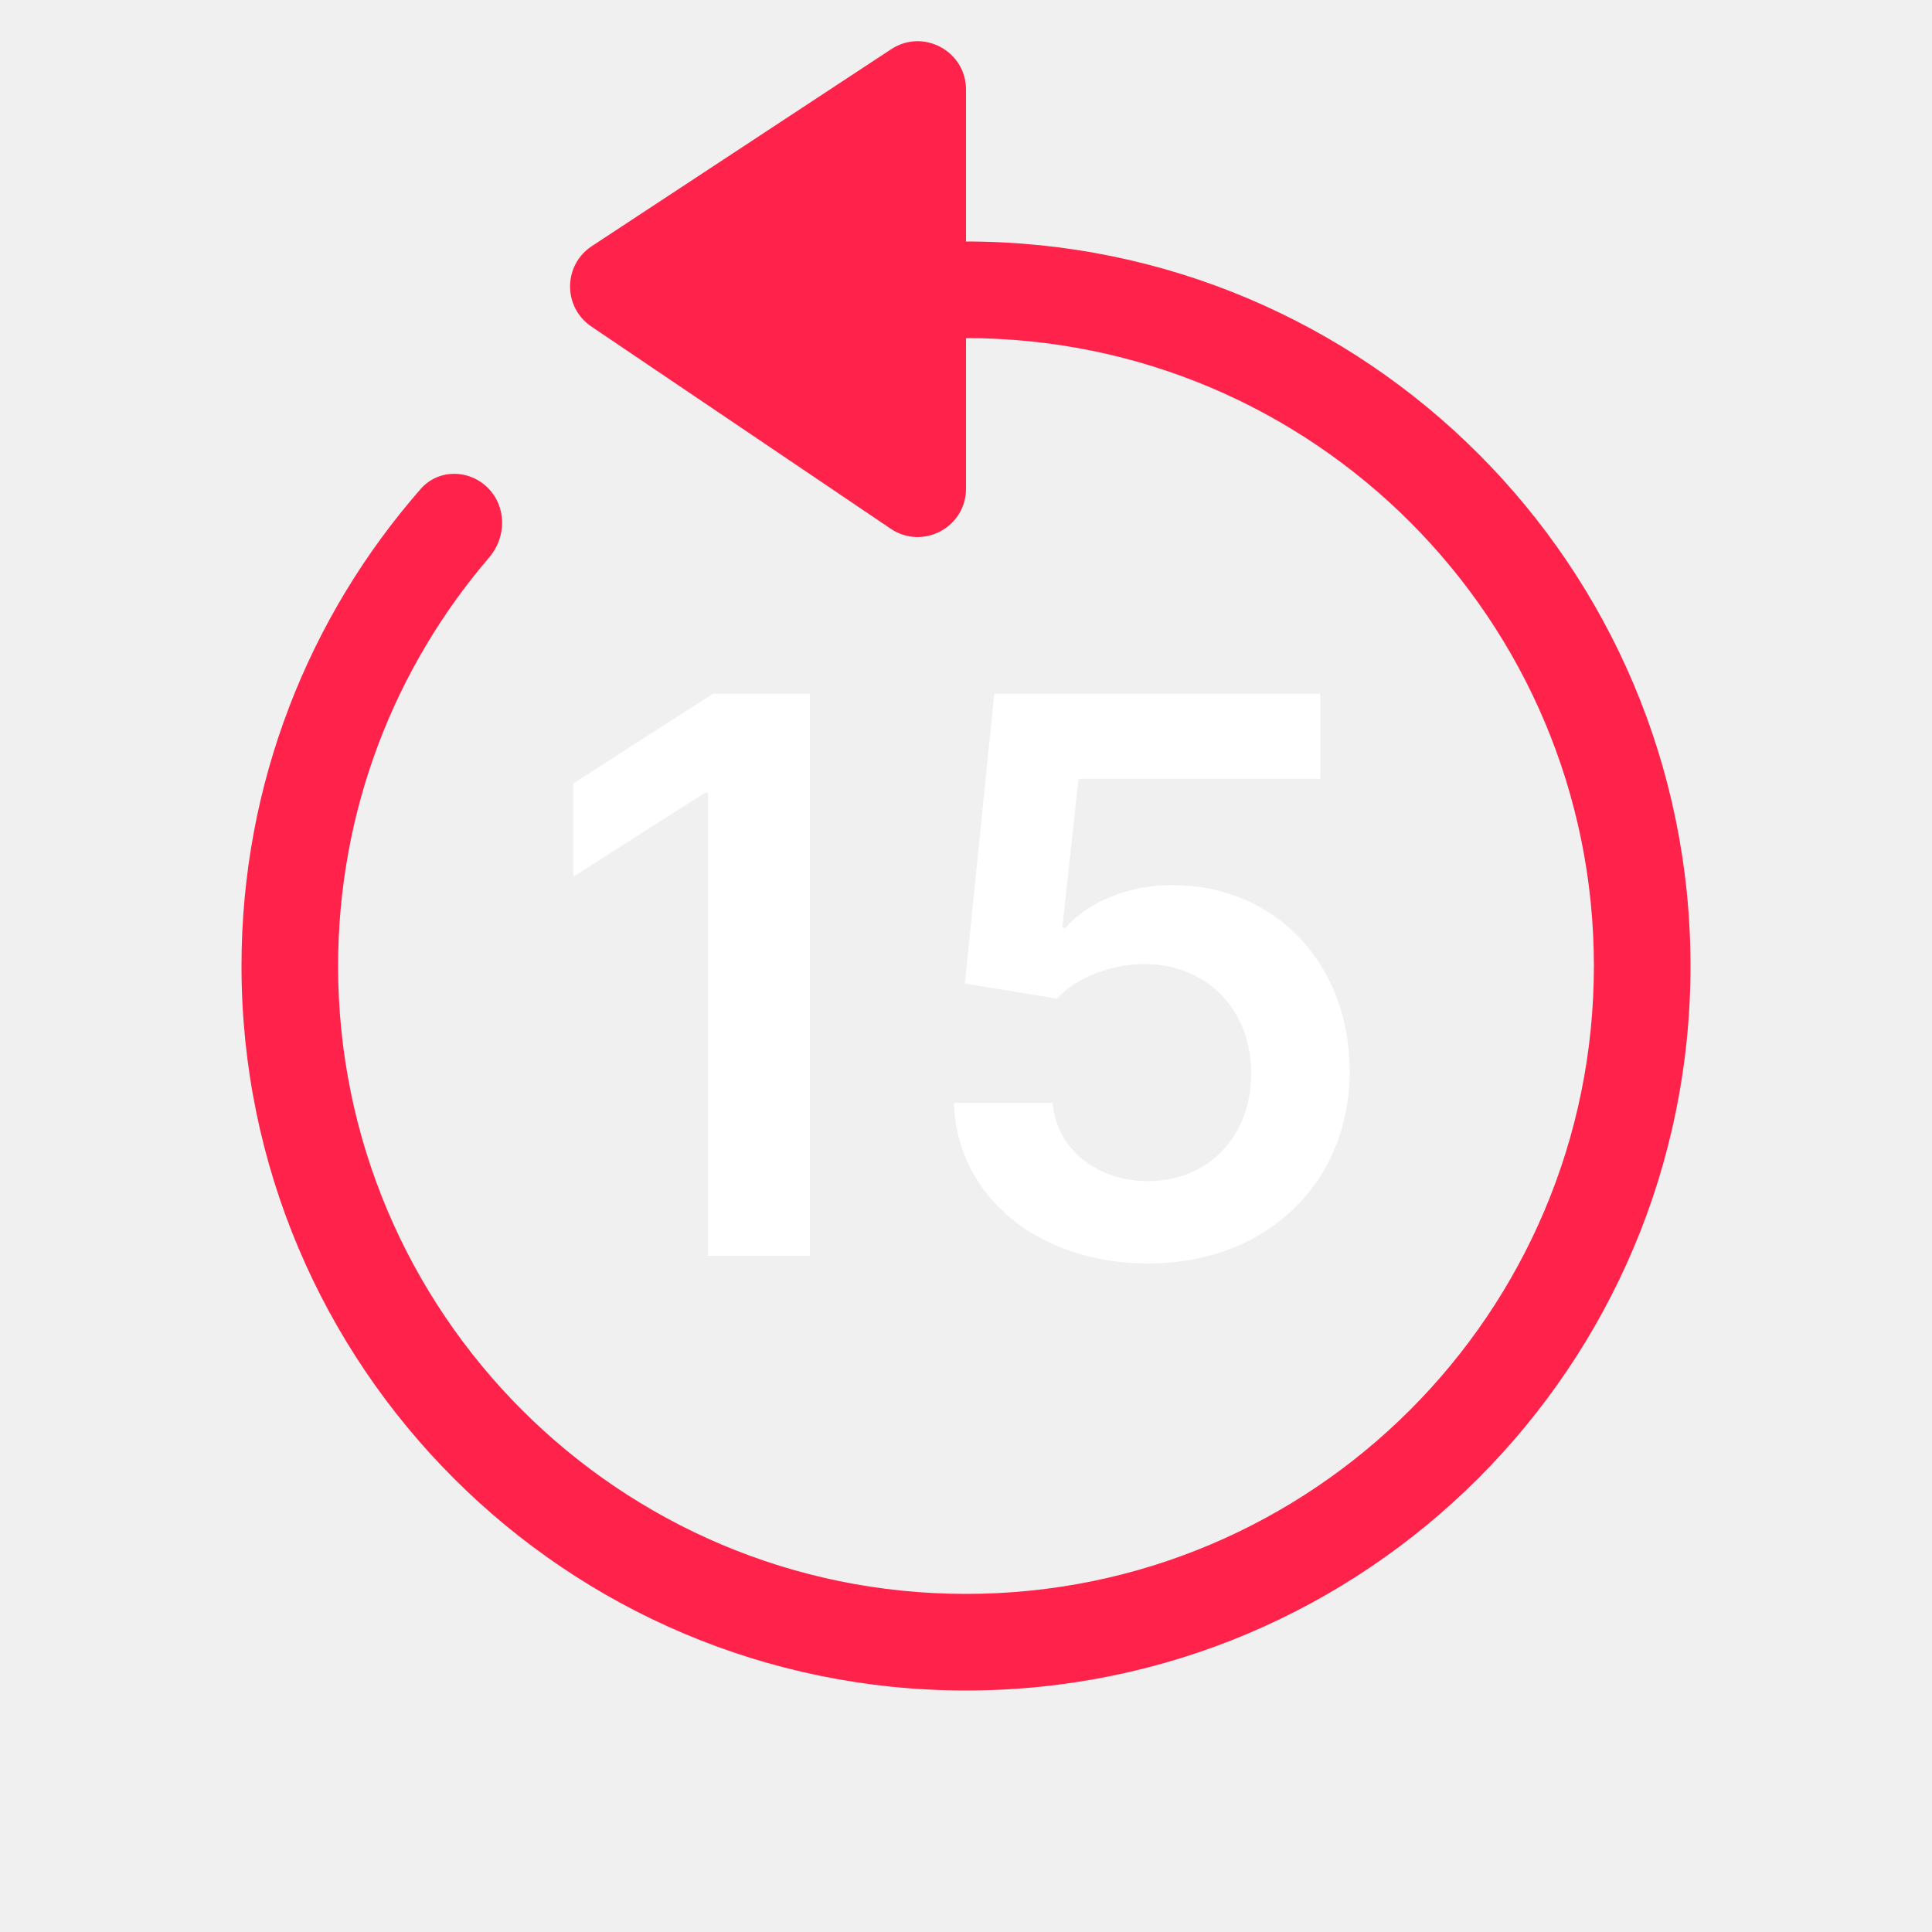
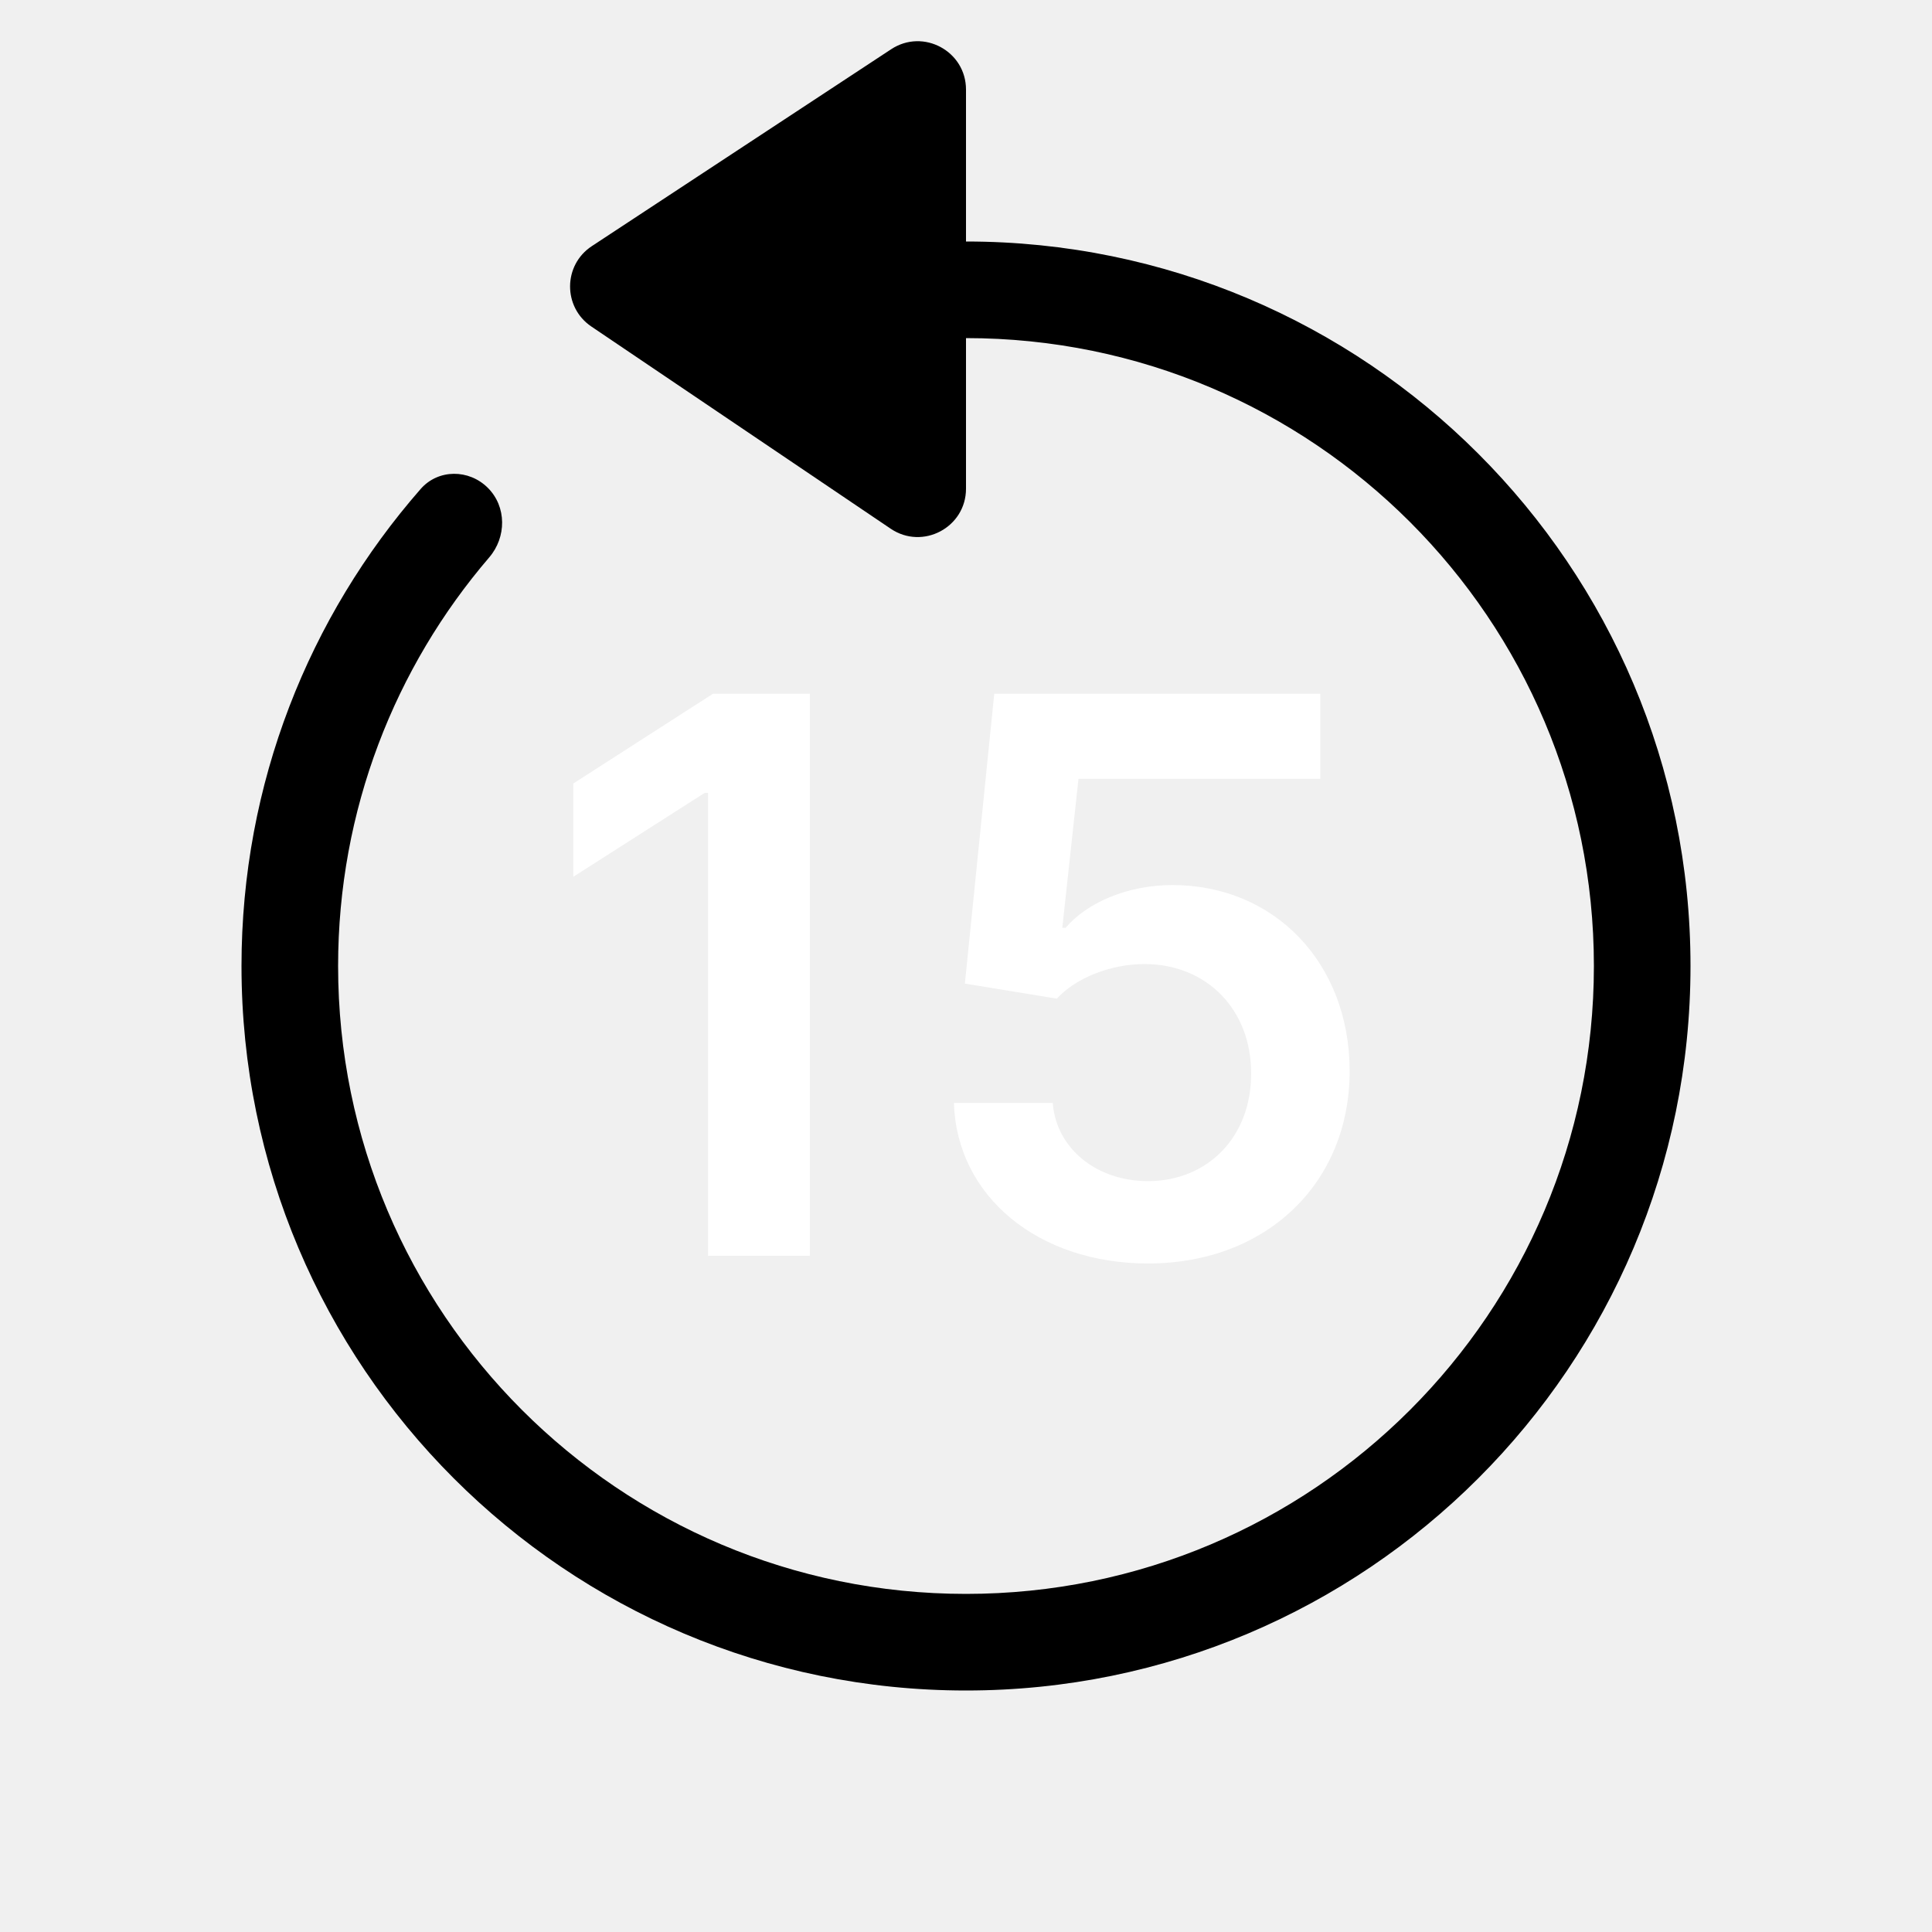
<svg xmlns="http://www.w3.org/2000/svg" width="40" height="40" viewBox="0 0 40 40" fill="none">
-   <path fill-rule="evenodd" clip-rule="evenodd" d="M10.128 11.541C10.488 11.122 10.491 10.491 10.101 10.101C9.71 9.71 9.074 9.708 8.71 10.123C6.4 12.762 5 16.218 5 20C5 28.284 11.716 35 20 35C28.284 35 35 28.284 35 20C35 11.716 28.284 5 20 5C19.065 5 18.151 5.085 17.264 5.249C16.521 5.386 16.289 6.289 16.823 6.823L16.9 6.9C17.14 7.14 17.483 7.239 17.817 7.182C18.527 7.062 19.256 7 20 7C27.18 7 33 12.82 33 20C33 27.18 27.18 33 20 33C12.82 33 7 27.18 7 20C7 16.77 8.178 13.815 10.128 11.541Z" fill="#FF224A" />
+   <path fill-rule="evenodd" clip-rule="evenodd" d="M10.128 11.541C10.488 11.122 10.491 10.491 10.101 10.101C9.71 9.71 9.074 9.708 8.71 10.123C6.4 12.762 5 16.218 5 20C5 28.284 11.716 35 20 35C28.284 35 35 28.284 35 20C35 11.716 28.284 5 20 5C19.065 5 18.151 5.085 17.264 5.249C16.521 5.386 16.289 6.289 16.823 6.823L16.9 6.9C17.14 7.14 17.483 7.239 17.817 7.182C18.527 7.062 19.256 7 20 7C27.18 7 33 12.82 33 20C33 27.18 27.18 33 20 33C12.82 33 7 27.18 7 20C7 16.77 8.178 13.815 10.128 11.541Z" fill="currentColor" />
  <path d="M16.767 14.364H14.761L11.869 16.222V18.153L14.591 16.415H14.659V26H16.767V14.364ZM23.767 26.159C26.227 26.159 27.943 24.489 27.943 22.176C27.943 19.938 26.386 18.324 24.273 18.324C23.329 18.324 22.494 18.699 22.062 19.21H21.994L22.329 16.125H27.335V14.364H20.585L19.977 20.364L21.881 20.676C22.273 20.244 23.011 19.954 23.71 19.96C24.989 19.966 25.909 20.909 25.903 22.227C25.909 23.528 25.011 24.454 23.767 24.454C22.716 24.454 21.869 23.79 21.796 22.835H19.75C19.807 24.767 21.494 26.159 23.767 26.159Z" fill="white" />
-   <path d="M20 1.855L20 10.118C20 10.919 19.104 11.395 18.44 10.946L12.243 6.76C11.652 6.36 11.657 5.488 12.253 5.096L18.451 1.019C19.115 0.582 20 1.059 20 1.855Z" fill="#FF224A" />
+   <path d="M20 1.855L20 10.118C20 10.919 19.104 11.395 18.44 10.946L12.243 6.76C11.652 6.36 11.657 5.488 12.253 5.096L18.451 1.019C19.115 0.582 20 1.059 20 1.855Z" fill="currentColor" />
</svg>
